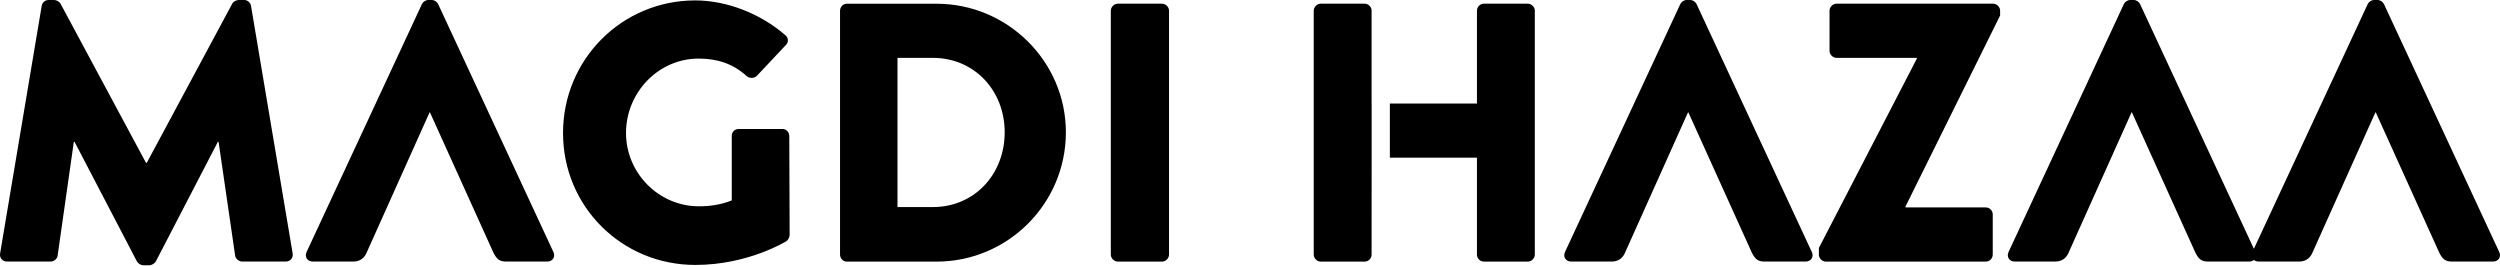
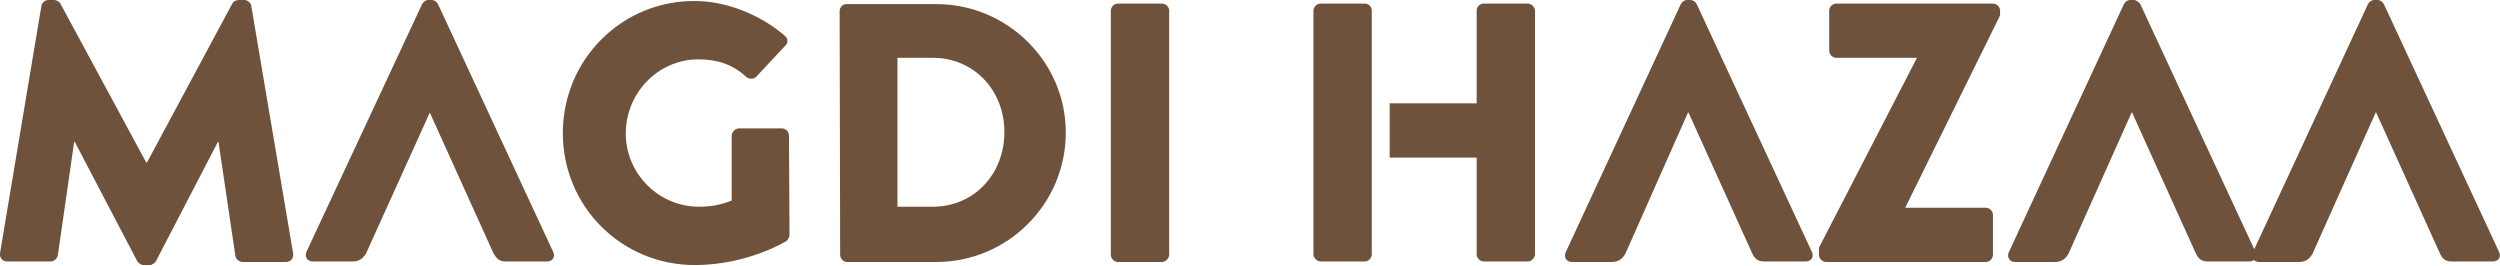
- <svg xmlns="http://www.w3.org/2000/svg" version="1.1" id="Layer_1" x="0px" y="0px" viewBox="0 0 488.61 51.91" style="enable-background:new 0 0 488.61 51.91;" xml:space="preserve">
-   <path d="M268.08,30.82L268.08,30.82l-0.01,18.94c0,0.72-0.58,1.37-1.37,1.37h-8.57c-0.72,0-1.37-0.65-1.37-1.37V2.09  c0-0.72,0.65-1.37,1.37-1.37h8.57c0.79,0,1.37,0.65,1.37,1.37v18.15h0.01V30.82z M298.6,0.72h-8.57c-0.79,0-1.37,0.65-1.37,1.37  v18.15h-17.02v10.58h17.02v18.94c0,0.72,0.58,1.37,1.37,1.37h8.57c0.72,0,1.37-0.65,1.37-1.37V2.09  C299.97,1.37,299.32,0.72,298.6,0.72z M0.02,49.54c-0.14,0.94,0.5,1.58,1.37,1.58h8.5c0.72,0,1.3-0.58,1.37-1.15l3.17-22.25h0.14  l12.17,23.33c0.22,0.43,0.79,0.79,1.22,0.79h1.3c0.36,0,1.01-0.36,1.22-0.79l12.1-23.33h0.14l3.24,22.25  c0.07,0.58,0.72,1.15,1.37,1.15h8.5c0.86,0,1.51-0.65,1.37-1.58L49.06,1.15C48.98,0.5,48.34,0,47.76,0h-1.15  c-0.36,0-1.01,0.29-1.22,0.72L28.68,31.83h-0.14L11.83,0.72C11.61,0.29,10.96,0,10.61,0H9.45c-0.58,0-1.22,0.5-1.3,1.15L0.02,49.54z   M143.02,26.57l0,12.6c-2.16,0.86-4.32,1.15-6.41,1.15c-7.85,0-14.26-6.48-14.26-14.33c0-7.92,6.34-14.54,14.19-14.54  c3.53,0,6.7,0.94,9.43,3.46c0.58,0.43,1.37,0.43,1.94-0.07l5.69-6.05c0.58-0.58,0.5-1.44-0.14-1.94c-4.9-4.25-11.52-6.77-17.57-6.77  c-14.33,0-25.85,11.52-25.85,25.92c0,14.4,11.52,25.78,25.85,25.78c10.44,0,17.86-4.68,17.86-4.68c0.29-0.22,0.58-0.79,0.58-1.15  l-0.07-19.37c0-0.72-0.58-1.37-1.3-1.37l-8.57,0C143.59,25.21,143.02,25.78,143.02,26.57 M164.18,49.76c0,0.72,0.58,1.37,1.3,1.37  h17.57c13.9,0,25.27-11.31,25.27-25.27c0-13.83-11.38-25.13-25.27-25.13h-17.57c-0.72,0-1.3,0.65-1.3,1.37V49.76z M175.41,40.47  V11.31h6.91c8.14,0,14.04,6.41,14.04,14.54c0,8.21-5.9,14.62-14.04,14.62H175.41z M217.1,49.76c0,0.72,0.65,1.37,1.37,1.37h8.64  c0.72,0,1.37-0.65,1.37-1.37V2.09c0-0.72-0.65-1.37-1.37-1.37h-8.64c-0.72,0-1.37,0.65-1.37,1.37V49.76z M355.48,49.76  c0,0.72,0.65,1.37,1.37,1.37h31.25c0.79,0,1.37-0.65,1.37-1.37v-7.85c0-0.72-0.58-1.37-1.37-1.37h-15.7V40.4l18.51-37.37V2.09  c0-0.72-0.65-1.37-1.37-1.37h-30.6c-0.72,0-1.37,0.65-1.37,1.37v7.85c0,0.72,0.65,1.37,1.37,1.37h15.7v0.14l-19.15,37.01V49.76z   M431.59,51.12h7.99c1.08,0,1.66-0.94,1.22-1.87L418.26,0.79C418.05,0.36,417.54,0,417.04,0h-0.72c-0.5,0-1.01,0.36-1.22,0.79  l-22.54,48.46c-0.43,0.94,0.14,1.87,1.22,1.87h7.92c1.44,0,2.23-0.86,2.59-1.73l12.31-27.43h0.07l12.38,27.36  C429.71,50.69,430.29,51.12,431.59,51.12z M479.25,51.12h7.99c1.08,0,1.66-0.94,1.22-1.87L465.93,0.79C465.71,0.36,465.21,0,464.7,0  h-0.72c-0.5,0-1.01,0.36-1.22,0.79l-22.54,48.46c-0.43,0.94,0.14,1.87,1.22,1.87h7.92c1.44,0,2.23-0.86,2.59-1.73l12.31-27.43h0.07  l12.38,27.36C477.38,50.69,477.95,51.12,479.25,51.12z M344.9,51.12h7.99c1.08,0,1.66-0.94,1.22-1.87L331.58,0.79  C331.36,0.36,330.86,0,330.35,0h-0.72c-0.5,0-1.01,0.36-1.22,0.79l-22.54,48.46c-0.43,0.94,0.14,1.87,1.22,1.87h7.92  c1.44,0,2.23-0.86,2.59-1.73l12.31-27.43h0.07l12.38,27.36C343.03,50.69,343.6,51.12,344.9,51.12z M98.95,51.12h7.99  c1.08,0,1.66-0.94,1.22-1.87L85.63,0.79C85.41,0.36,84.91,0,84.41,0h-0.72c-0.5,0-1.01,0.36-1.22,0.79L59.92,49.25  c-0.43,0.94,0.14,1.87,1.22,1.87h7.92c1.44,0,2.23-0.86,2.59-1.73l12.31-27.43h0.07l12.38,27.36  C97.08,50.69,97.65,51.12,98.95,51.12z" />
+ <svg xmlns="http://www.w3.org/2000/svg" version="1.1" id="Layer_1" x="0px" y="0px" viewBox="0 0 488.6 51.9" style="enable-background:new 0 0 488.6 51.9;" xml:space="preserve">
+   <style type="text/css">
+ 	.st0{fill:#6E523B;}
+ </style>
+   <path class="st0" d="M268.1,30.8L268.1,30.8l0,18.9c0,0.7-0.6,1.4-1.4,1.4h-8.6c-0.7,0-1.4-0.7-1.4-1.4V2.1c0-0.7,0.6-1.4,1.4-1.4  h8.6c0.8,0,1.4,0.6,1.4,1.4v18.1h0V30.8z M298.6,0.7H290c-0.8,0-1.4,0.6-1.4,1.4v18.1h-17v10.6h17v18.9c0,0.7,0.6,1.4,1.4,1.4h8.6  c0.7,0,1.4-0.7,1.4-1.4V2.1C300,1.4,299.3,0.7,298.6,0.7z M0,49.5c-0.1,0.9,0.5,1.6,1.4,1.6h8.5c0.7,0,1.3-0.6,1.4-1.2l3.2-22.2h0.1  l12.2,23.3c0.2,0.4,0.8,0.8,1.2,0.8h1.3c0.4,0,1-0.4,1.2-0.8l12.1-23.3h0.1L46,50c0.1,0.6,0.7,1.2,1.4,1.2h8.5  c0.9,0,1.5-0.7,1.4-1.6L49.1,1.1C49,0.5,48.3,0,47.8,0h-1.2c-0.4,0-1,0.3-1.2,0.7L28.7,31.8h-0.1L11.8,0.7C11.6,0.3,11,0,10.6,0H9.4  C8.9,0,8.2,0.5,8.1,1.1L0,49.5z M143,26.6v12.6c-2.2,0.9-4.3,1.2-6.4,1.2c-7.9,0-14.3-6.5-14.3-14.3c0-7.9,6.3-14.5,14.2-14.5  c3.5,0,6.7,0.9,9.4,3.5c0.6,0.4,1.4,0.4,1.9-0.1l5.7-6.1c0.6-0.6,0.5-1.4-0.1-1.9c-4.9-4.2-11.5-6.8-17.6-6.8  C121.6,0.1,110,11.6,110,26s11.5,25.8,25.8,25.8c10.4,0,17.9-4.7,17.9-4.7c0.3-0.2,0.6-0.8,0.6-1.2l-0.1-19.4c0-0.7-0.6-1.4-1.3-1.4  h-8.6C143.6,25.2,143,25.8,143,26.6 M164.2,49.8c0,0.7,0.6,1.4,1.3,1.4H183c13.9,0,25.3-11.3,25.3-25.3c0-13.8-11.4-25.1-25.3-25.1  h-17.6c-0.7,0-1.3,0.6-1.3,1.4L164.2,49.8L164.2,49.8z M175.4,40.5V11.3h6.9c8.1,0,14,6.4,14,14.5c0,8.2-5.9,14.6-14,14.6H175.4z   M217.1,49.8c0,0.7,0.6,1.4,1.4,1.4h8.6c0.7,0,1.4-0.7,1.4-1.4V2.1c0-0.7-0.6-1.4-1.4-1.4h-8.6c-0.7,0-1.4,0.6-1.4,1.4V49.8z   M355.5,49.8c0,0.7,0.6,1.4,1.4,1.4h31.2c0.8,0,1.4-0.7,1.4-1.4v-7.8c0-0.7-0.6-1.4-1.4-1.4h-15.7v-0.1L390.9,3V2.1  c0-0.7-0.6-1.4-1.4-1.4h-30.6c-0.7,0-1.4,0.6-1.4,1.4v7.8c0,0.7,0.6,1.4,1.4,1.4h15.7v0.1l-19.1,37L355.5,49.8L355.5,49.8z   M431.6,51.1h8c1.1,0,1.7-0.9,1.2-1.9L418.3,0.8C418,0.4,417.5,0,417,0h-0.7c-0.5,0-1,0.4-1.2,0.8l-22.5,48.5  c-0.4,0.9,0.1,1.9,1.2,1.9h7.9c1.4,0,2.2-0.9,2.6-1.7L416.6,22h0.1l12.4,27.4C429.7,50.7,430.3,51.1,431.6,51.1z M479.2,51.1h8  c1.1,0,1.7-0.9,1.2-1.9L465.9,0.8c-0.2-0.4-0.7-0.8-1.2-0.8H464c-0.5,0-1,0.4-1.2,0.8l-22.5,48.5c-0.4,0.9,0.1,1.9,1.2,1.9h7.9  c1.4,0,2.2-0.9,2.6-1.7L464.3,22h0.1l12.4,27.4C477.4,50.7,478,51.1,479.2,51.1z M344.9,51.1h8c1.1,0,1.7-0.9,1.2-1.9L331.6,0.8  c-0.2-0.4-0.7-0.8-1.2-0.8h-0.7c-0.5,0-1,0.4-1.2,0.8l-22.5,48.5c-0.4,0.9,0.1,1.9,1.2,1.9h7.9c1.4,0,2.2-0.9,2.6-1.7L329.9,22h0.1  l12.4,27.4C343,50.7,343.6,51.1,344.9,51.1z M98.9,51.1h8c1.1,0,1.7-0.9,1.2-1.9L85.6,0.8C85.4,0.4,84.9,0,84.4,0h-0.7  c-0.5,0-1,0.4-1.2,0.8L59.9,49.2c-0.4,0.9,0.1,1.9,1.2,1.9h7.9c1.4,0,2.2-0.9,2.6-1.7L84,22H84l12.4,27.4  C97.1,50.7,97.7,51.1,98.9,51.1z" />
</svg>
